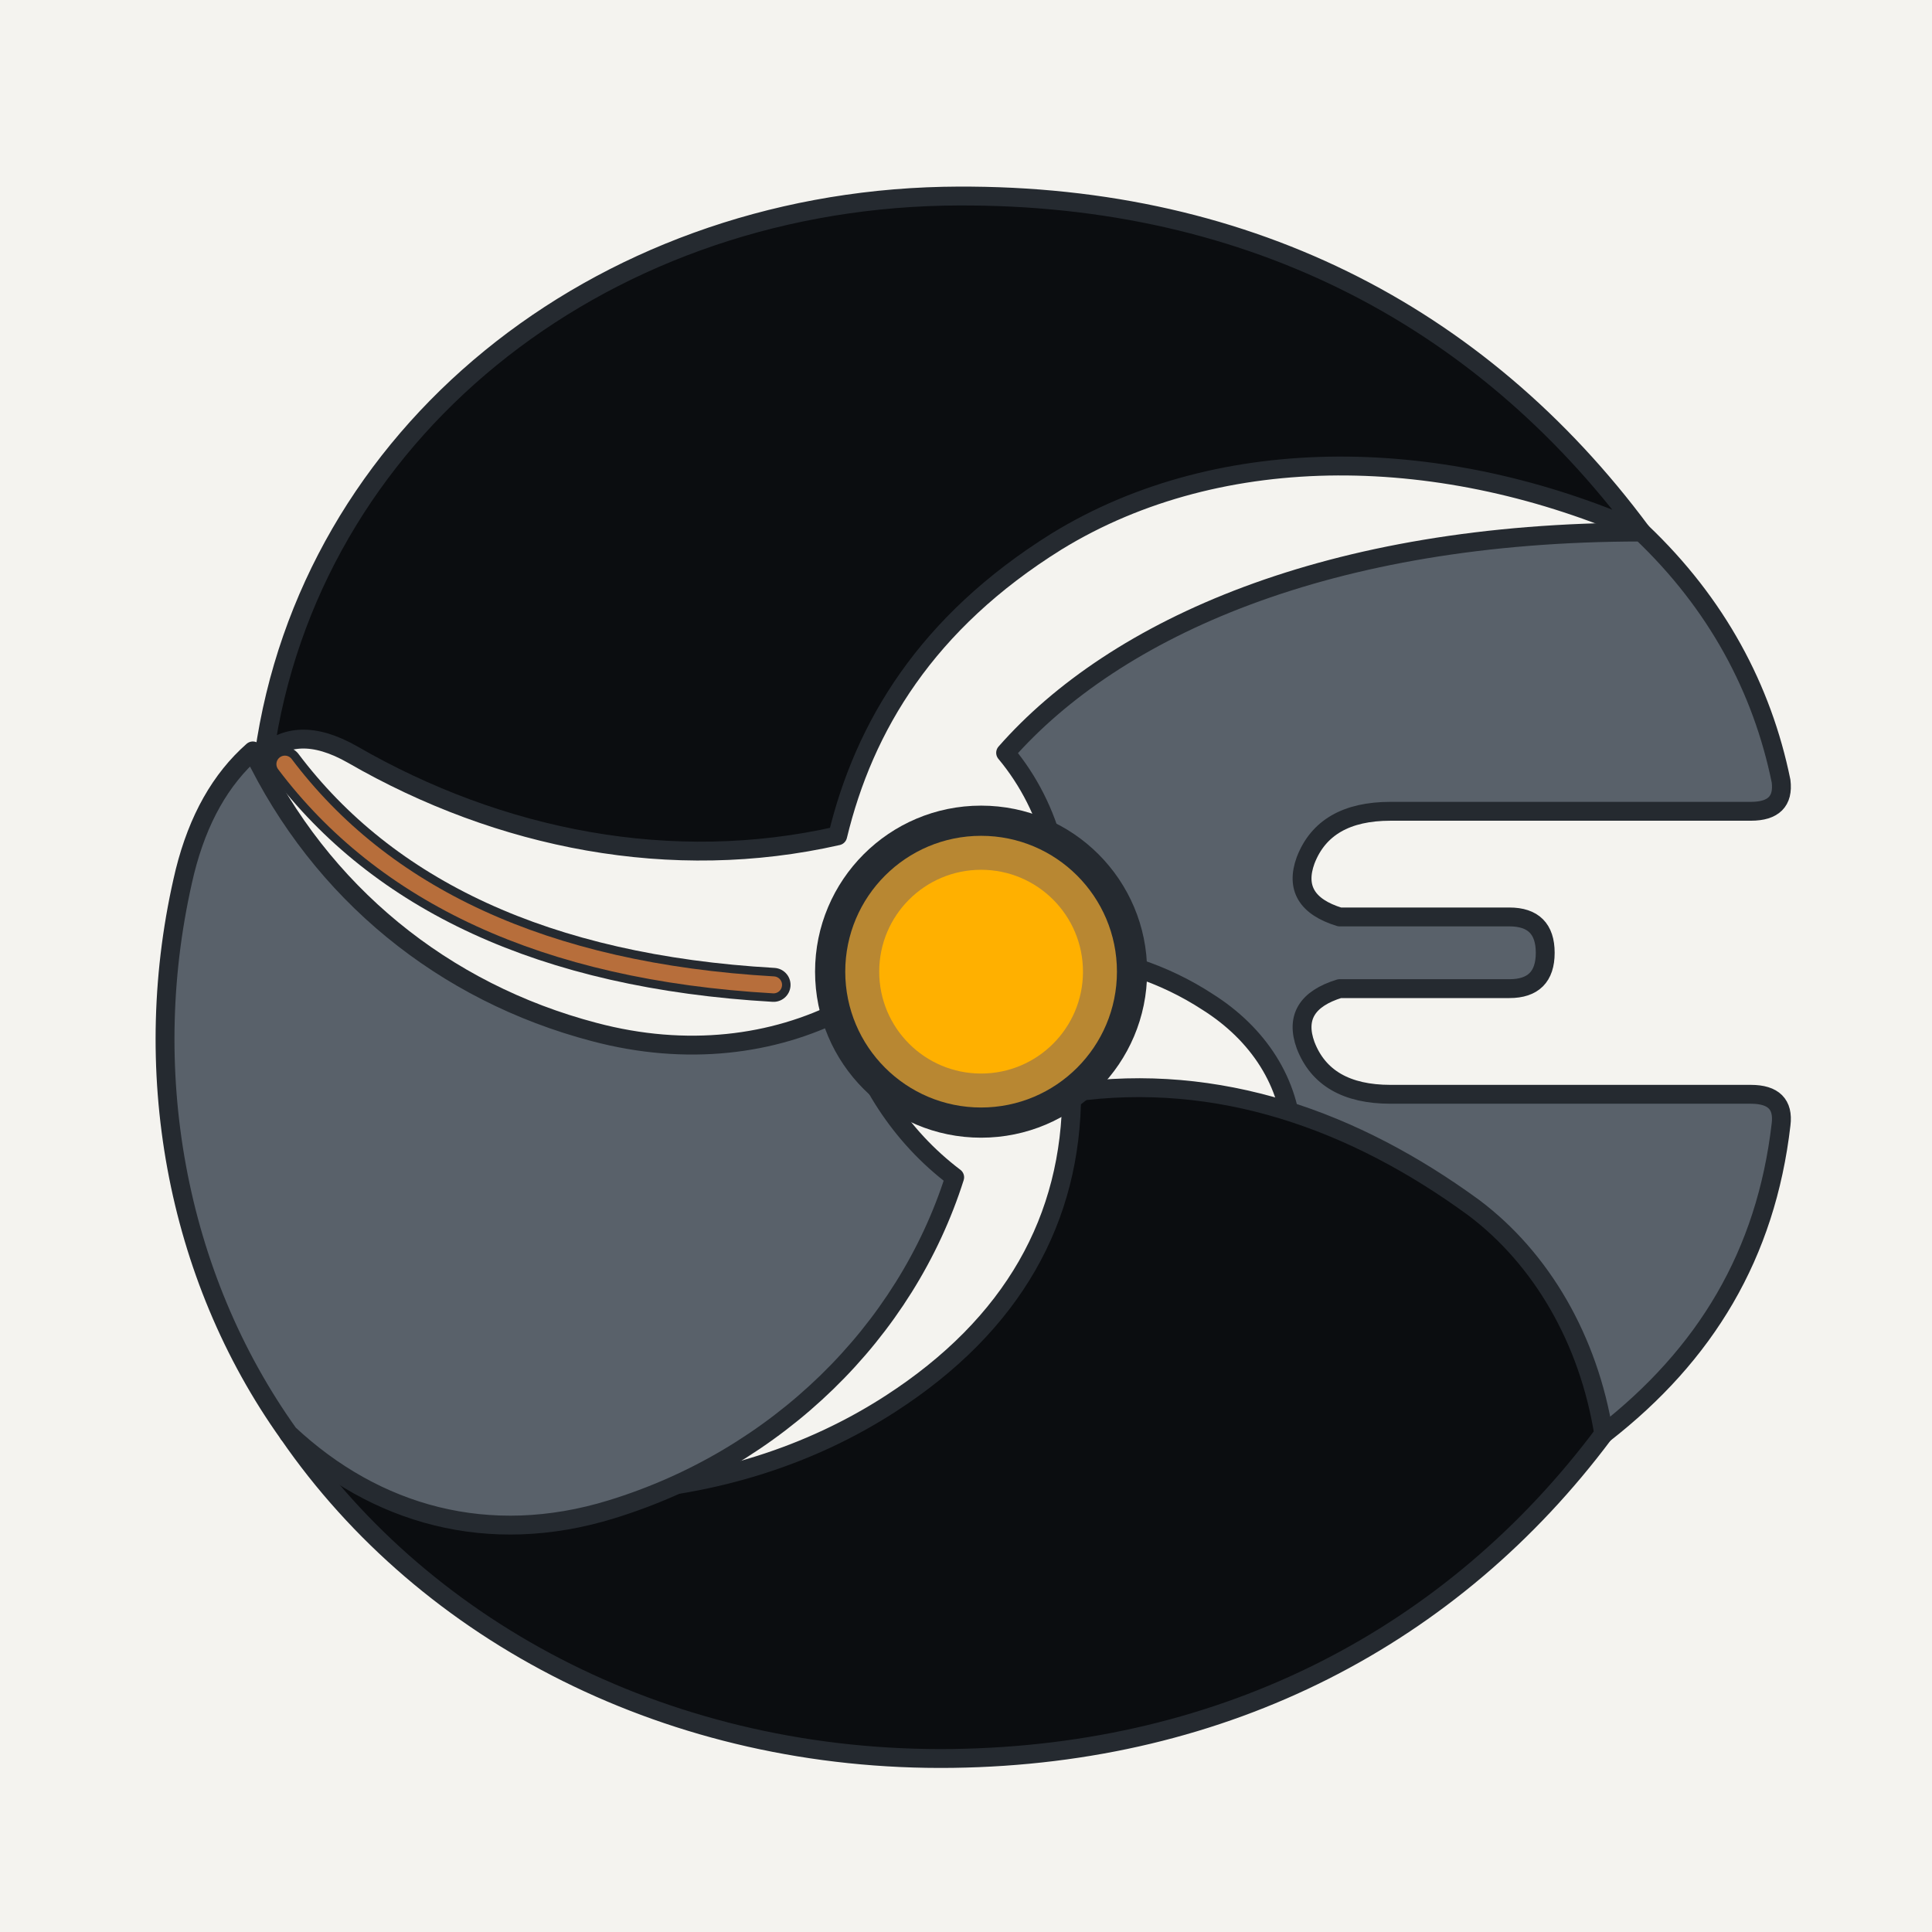
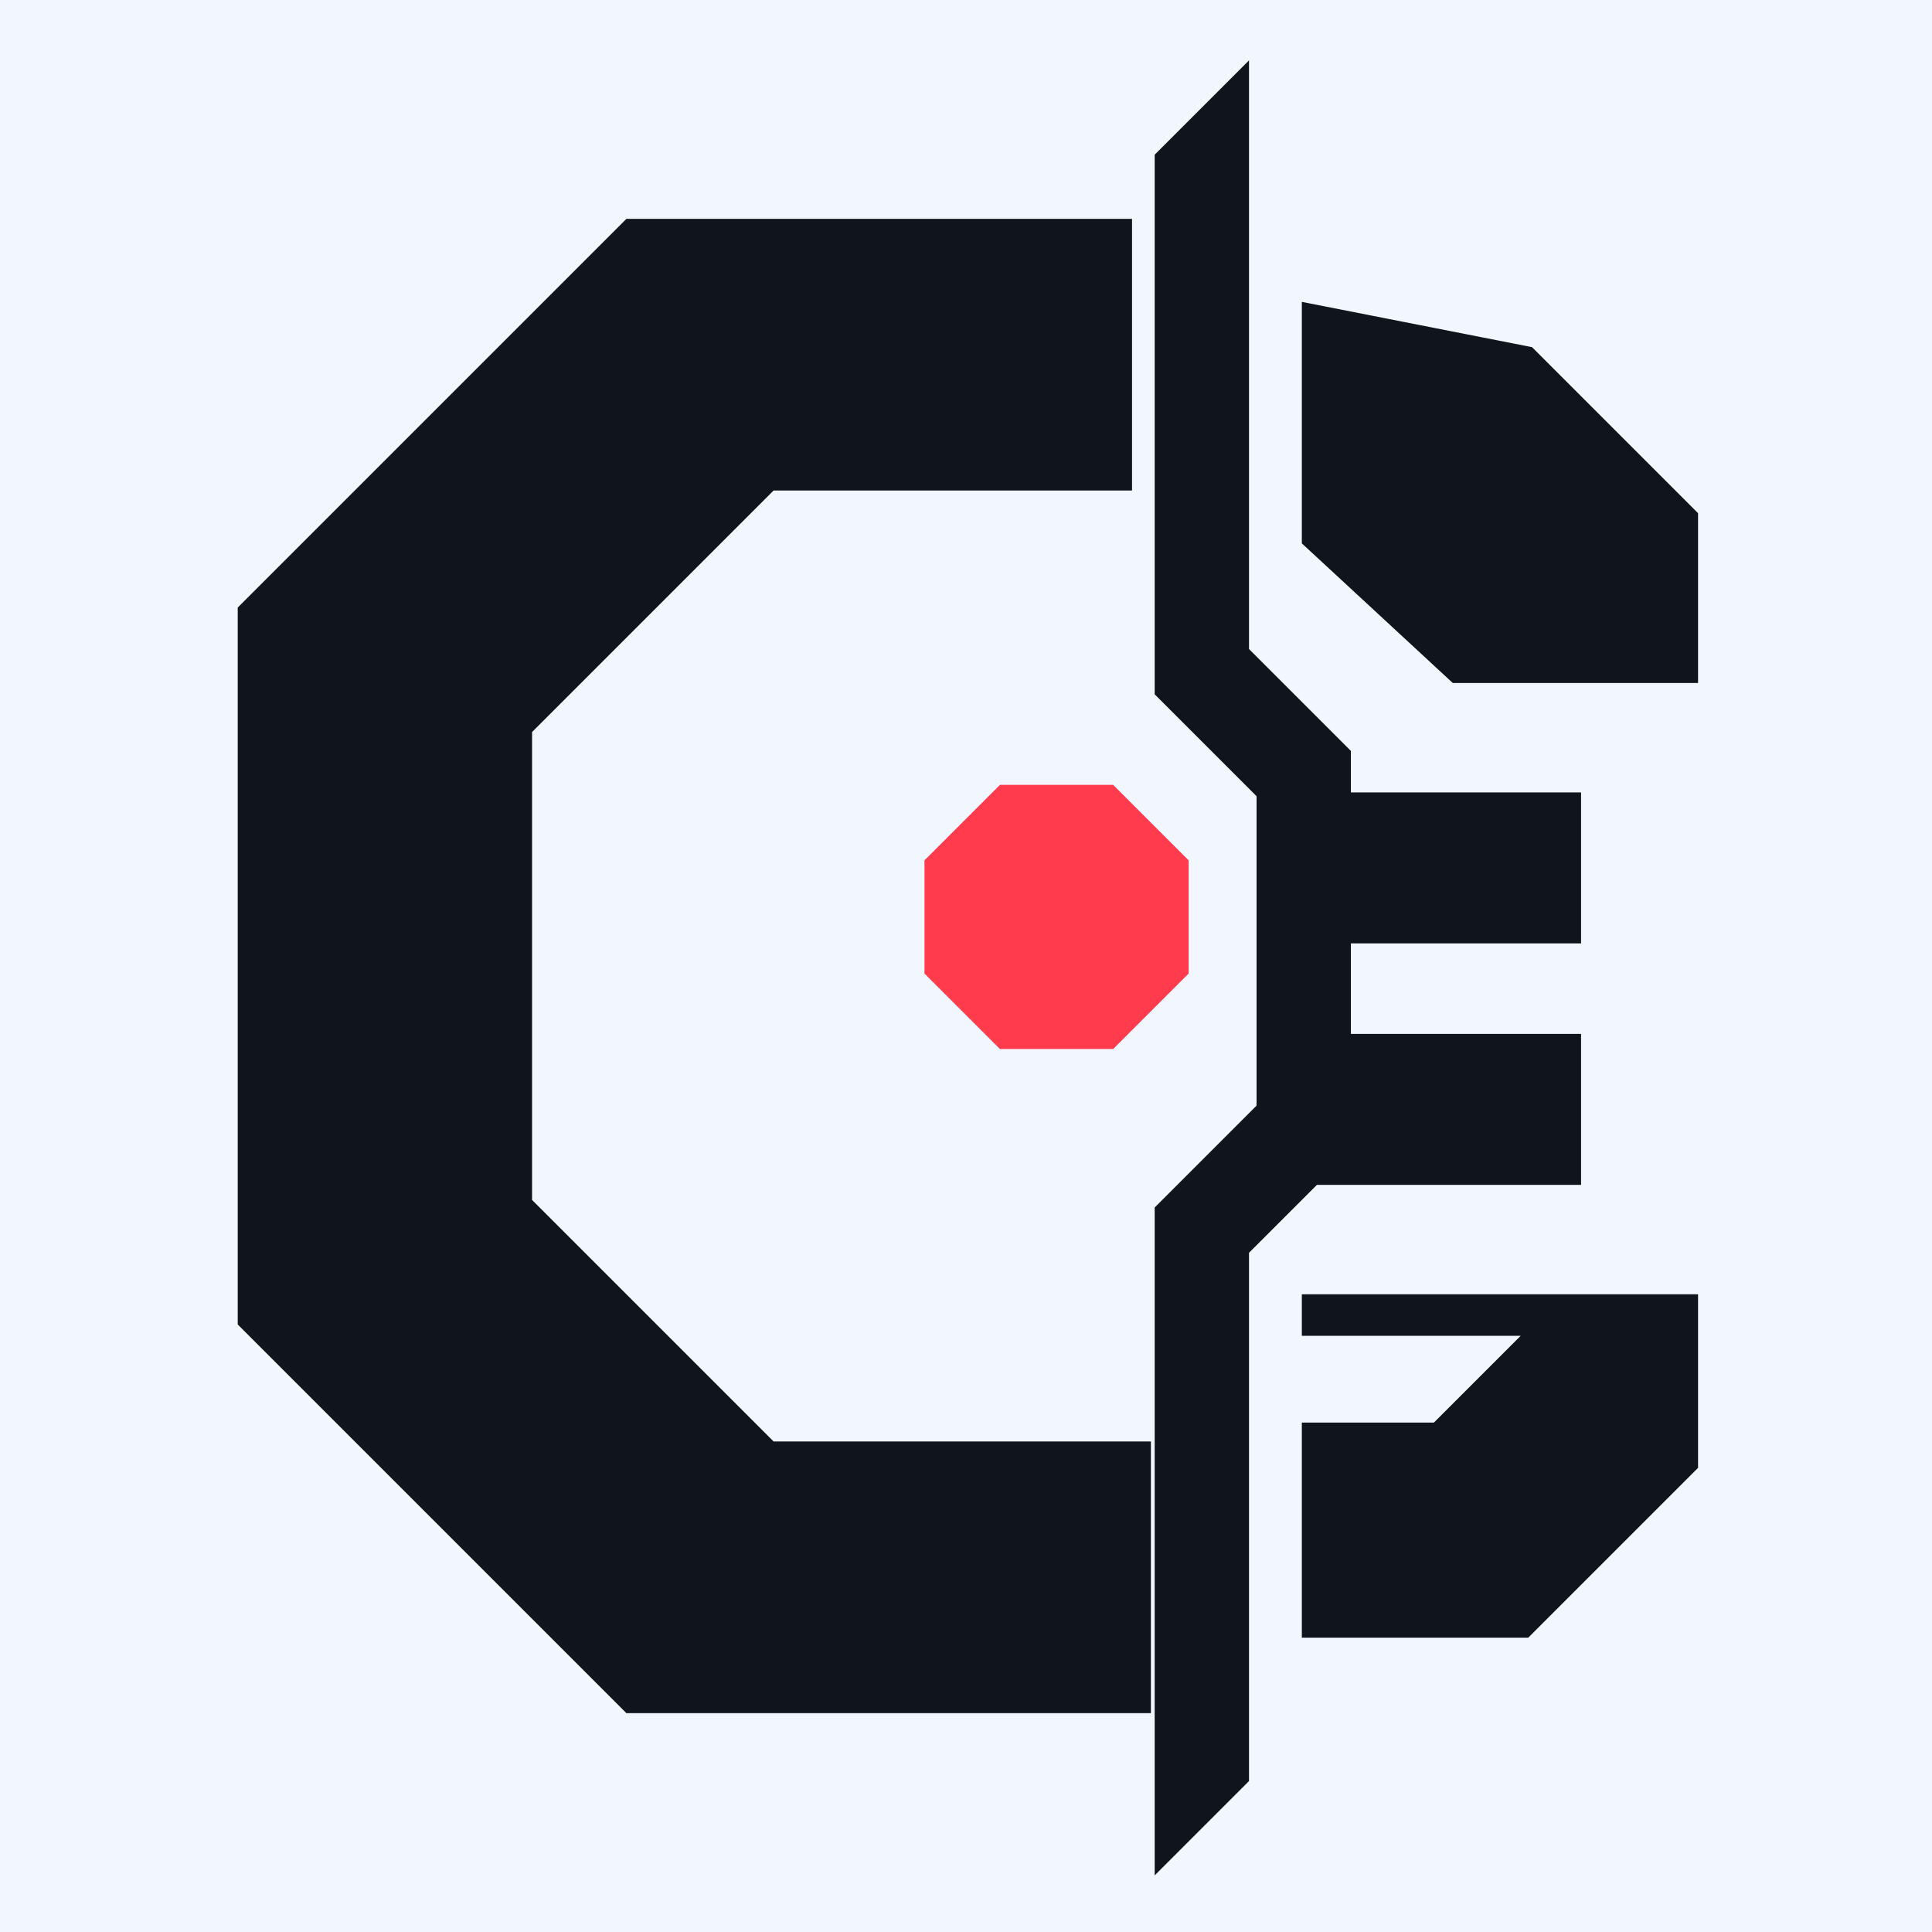
<svg xmlns="http://www.w3.org/2000/svg" width="1024" height="1024" viewBox="0 0 1024 1024" role="img" aria-labelledby="title desc">
-   <rect width="1024" height="1024" fill="#F4F3EF" />
-   <g id="chaos-engine-symbol" data-geometry="17d4c5c2b655f876" stroke="#252A30" stroke-width="10" stroke-linejoin="round">
-     <path id="sweep-top" d="M140 400 C164 230 316 108 500 104 C658 101 784 166 870 282 C766 236 648 233 560 287 C491 330 458 385 444 443 C356 463 265 445 187 400 C166 388 151 390 140 400 Z" fill="#0B0D10" />
-     <path id="sweep-right" d="M870 282 C910 320 934 365 944 414 Q946 430 928 430 L737 430 Q702 430 692 456 Q684 478 710 486 L800 486 Q819 486 819 505 Q819 524 800 524 L710 524 Q684 532 692 554 Q702 580 737 580 L928 580 Q946 580 944 596 C936 665 904 718 850 760 C779 812 689 827 608 794 C660 743 690 674 685 604 C684 574 667 548 640 531 C617 516 590 507 561 505 C567 468 558 429 533 399 C591 333 704 282 870 282 Z" fill="#59616A" />
-     <path id="sweep-bottom" d="M850 760 C770 867 650 930 505 932 C356 934 226 866 153 760 C270 808 387 799 472 744 C537 702 568 646 568 579 C646 568 718 594 781 640 C817 667 842 710 850 760 Z" fill="#0B0D10" />
-     <path id="sweep-left" d="M153 760 C93 676 73 566 98 462 C105 434 117 413 134 398 C170 473 235 526 315 547 C364 560 410 554 447 535 C458 572 477 602 506 624 C480 706 412 773 324 800 C259 820 199 803 153 760 Z" fill="#59616A" />
+   <rect width="1024" height="1024" fill="#F2F7FF" />
+   <g id="chaos-engine-symbol" data-geometry="quantum-mandate-v3">
+     <path d="M332 116H600V260H410L282 388V636L410 764H610V908H332L126 702V322Z" fill="#10141C" />
+     <path d="M690 160L812 184 900 272V362H770L690 288ZM690 420H838V500H690ZM690 548H838V628H690ZM690 686H900V778L810 868H690V754H760L806 708H690Z" fill="#10141C" />
+     <path d="M490 456 530 416H590L630 456V516L590 556H530L490 516Z" fill="#FF3B4D" />
+     <path d="M612 82 662 32V344L716 398V610L662 664V944L612 994V640L666 586V422L612 368Z" fill="#10141C" />
  </g>
-   <path id="copper-seam" d="M151 405 C203 474 288 515 410 522" fill="none" stroke="#252A30" stroke-width="18" stroke-linecap="round" />
-   <path d="M151 405 C203 474 288 515 410 522" fill="none" stroke="#B76E3B" stroke-width="9" stroke-linecap="round" />
-   <circle id="hub-separator" cx="520" cy="515" r="88" fill="#252A30" />
-   <circle id="hub-brass" cx="520" cy="515" r="72" fill="#B88732" />
-   <circle id="hub-amber" cx="520" cy="515" r="54" fill="#FFB000" />
</svg>
